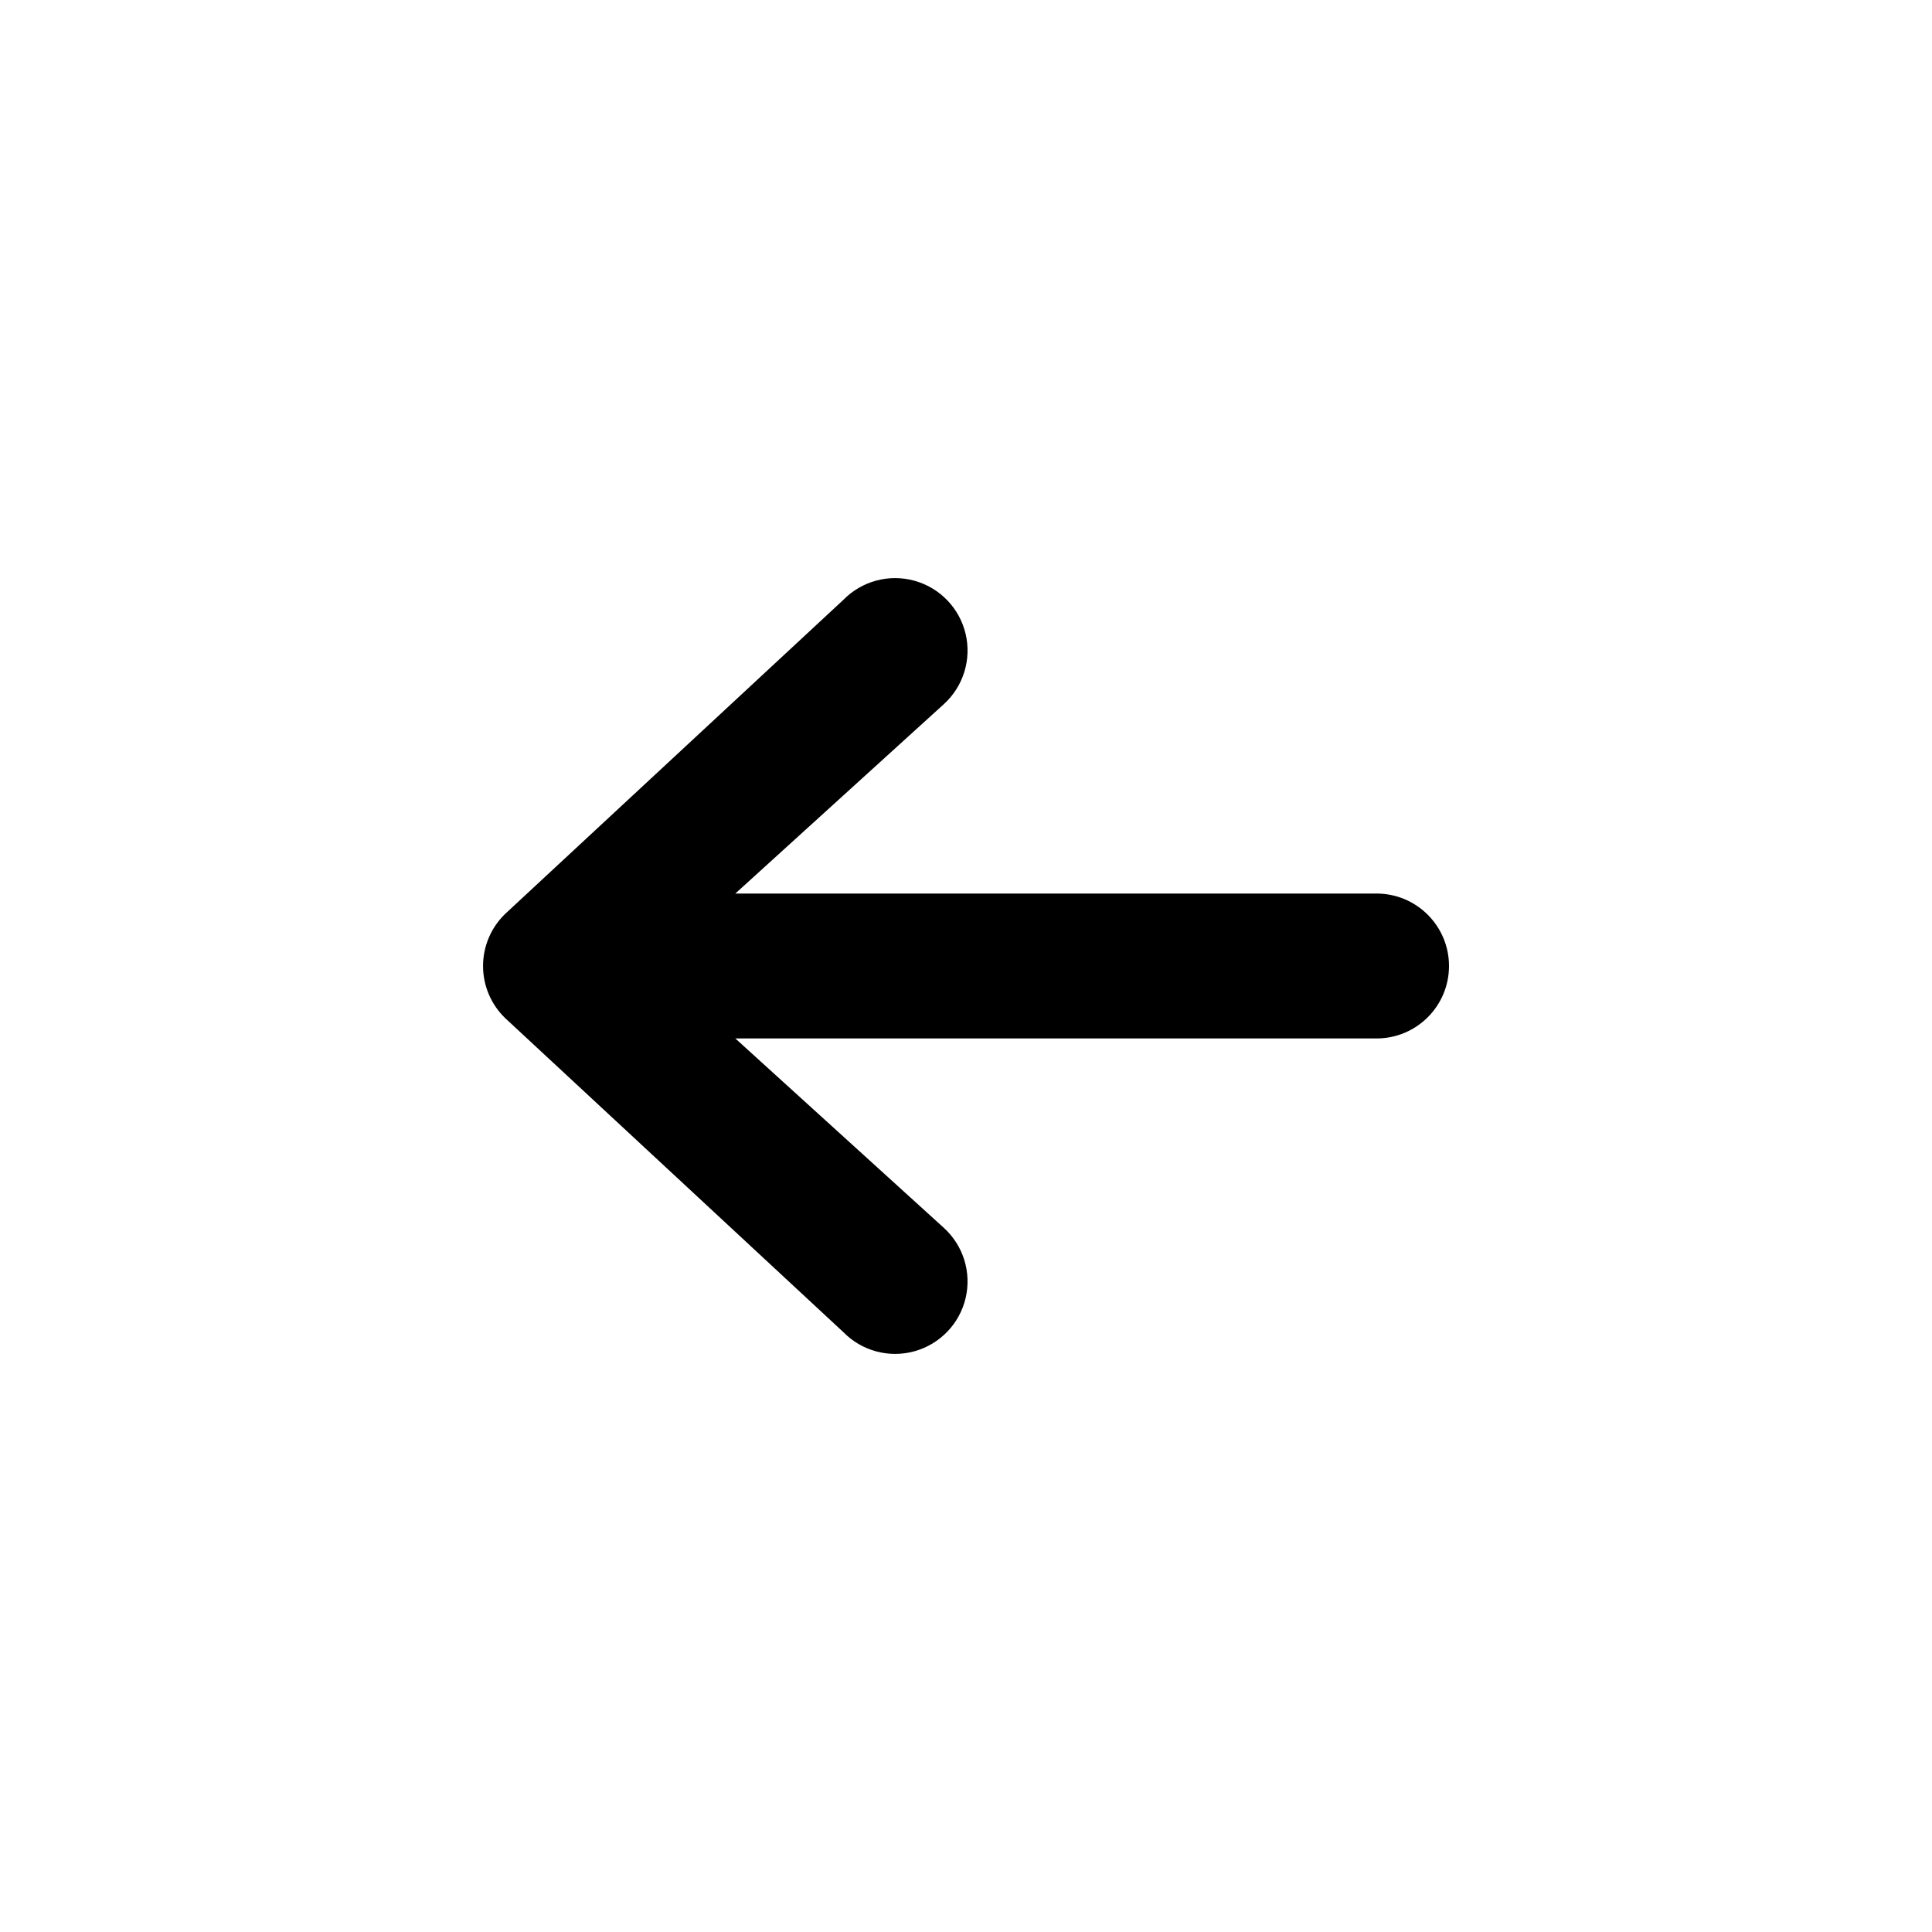
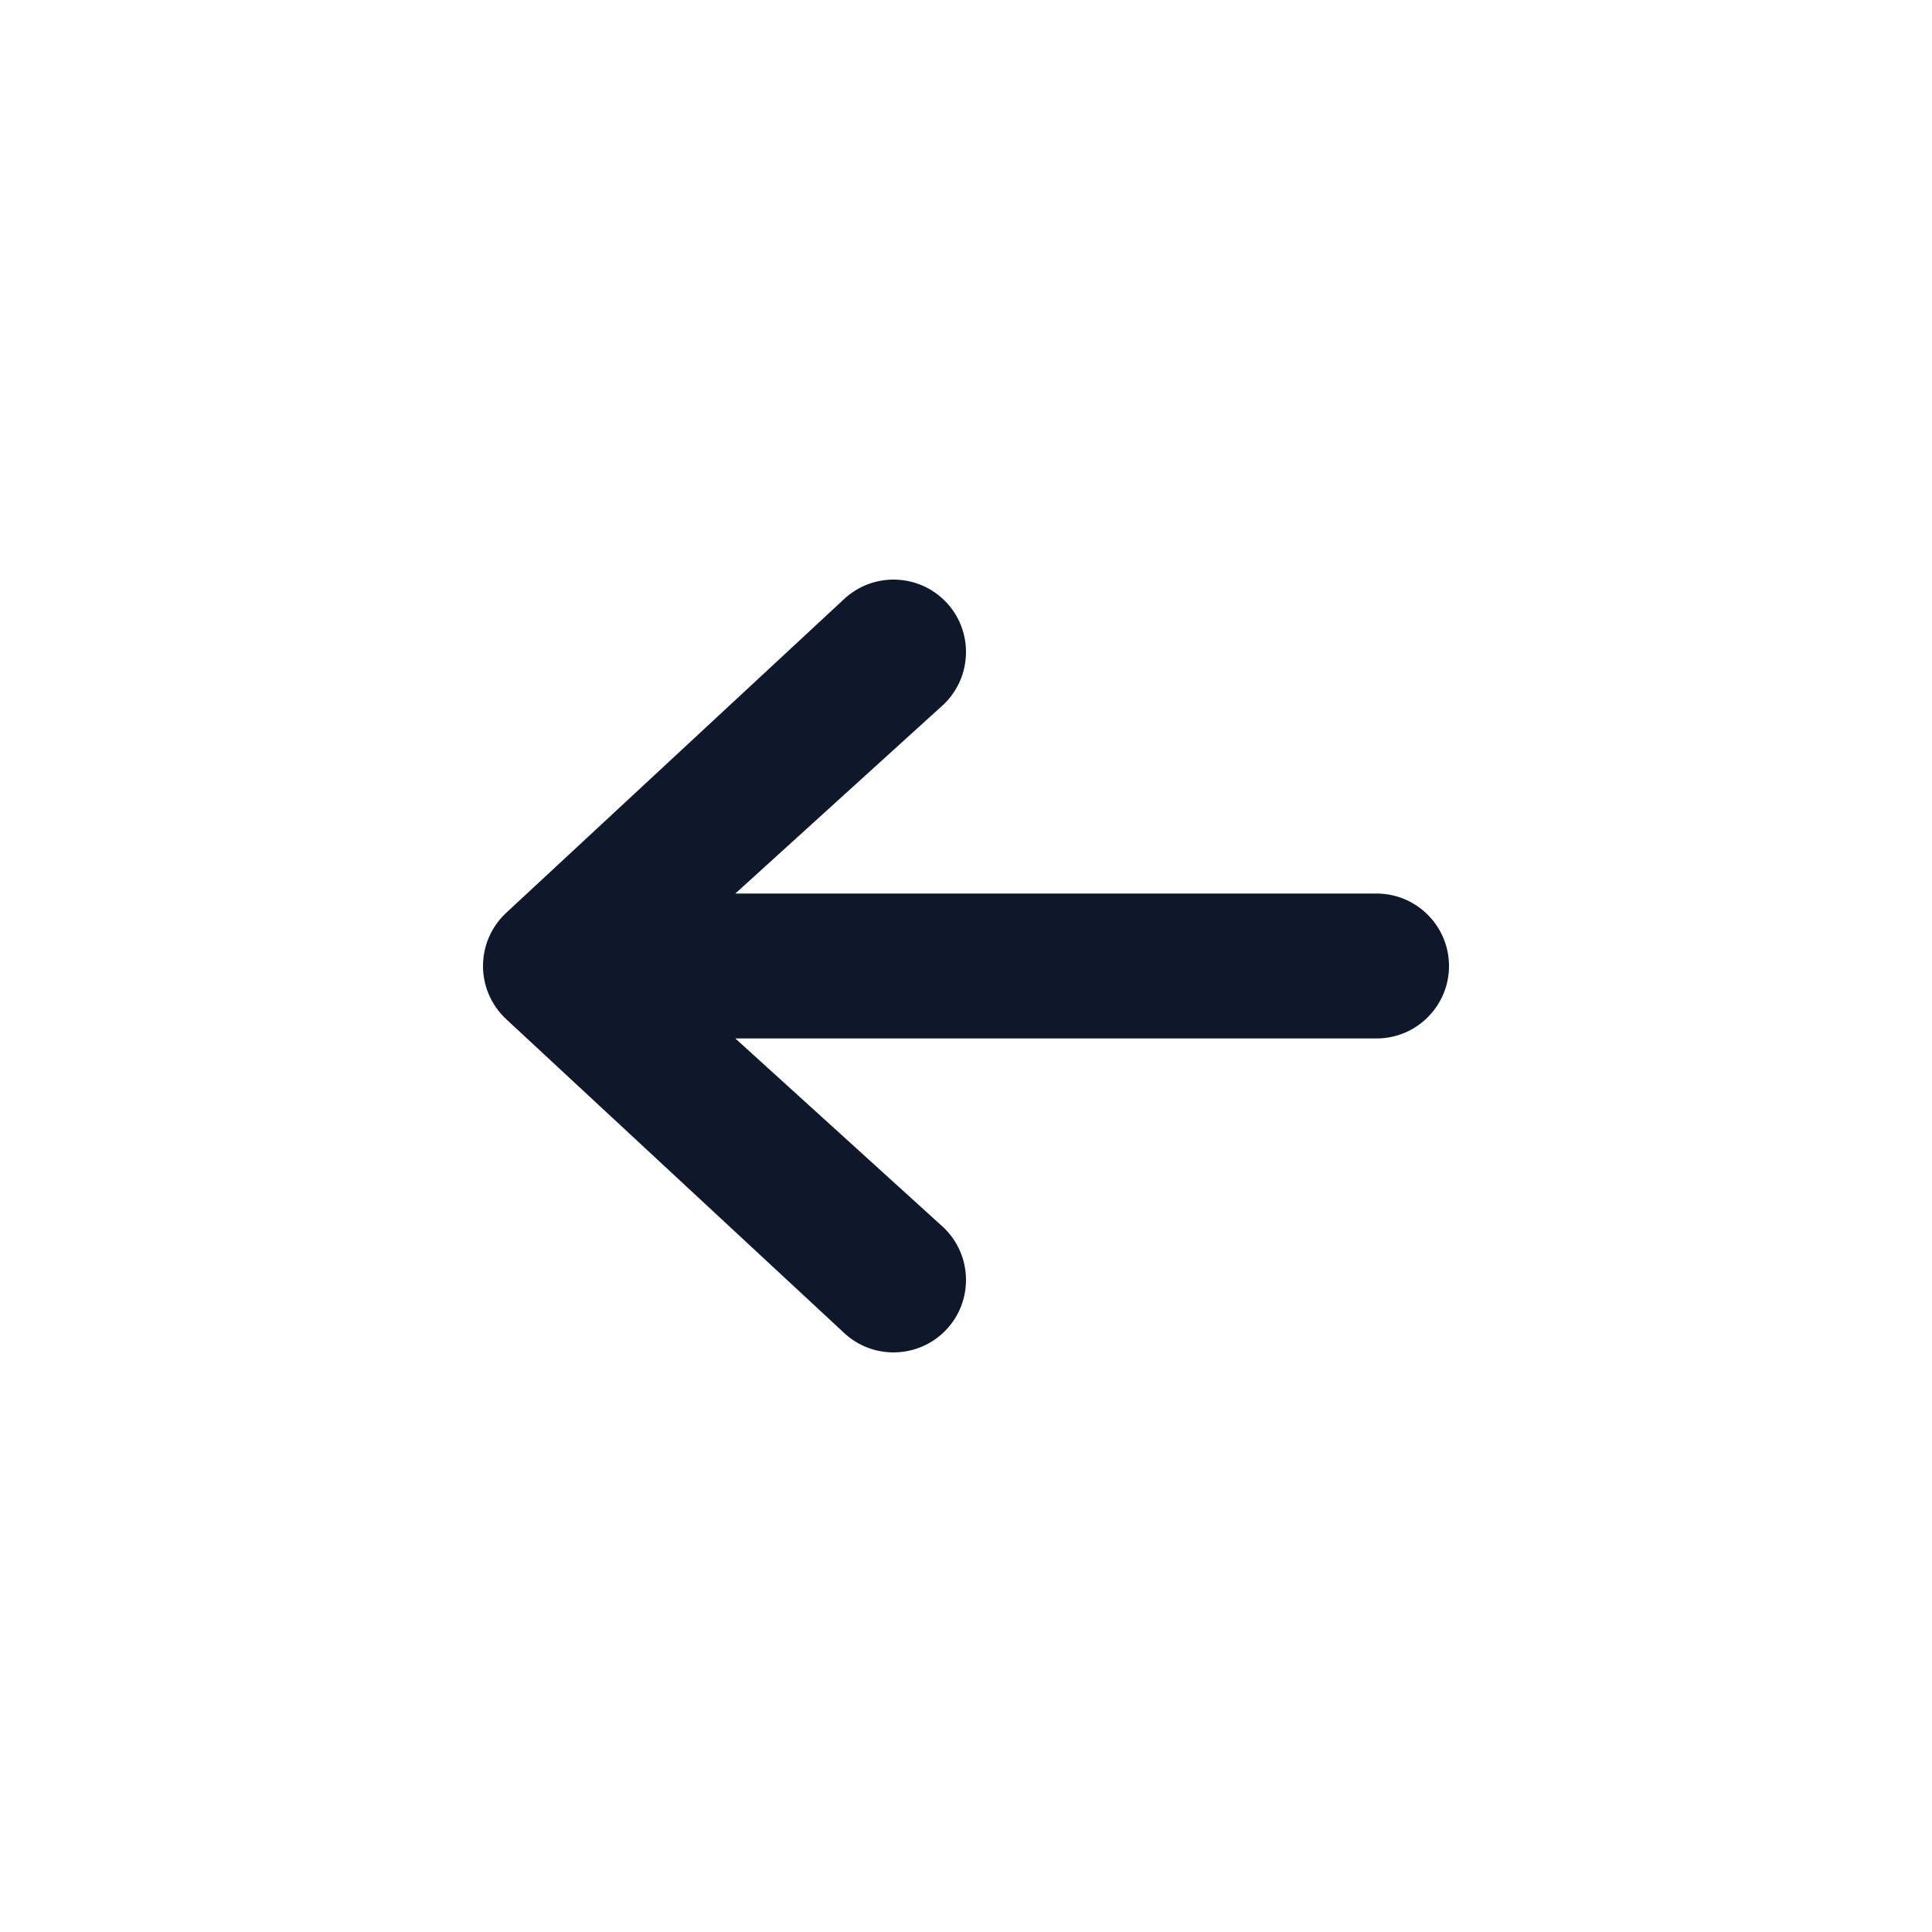
- <svg xmlns="http://www.w3.org/2000/svg" viewBox="0 0 20 20" fill="currentColor" aria-hidden="true">
-   <path fill-rule="evenodd" d="M15 10a.75.75 0 01-.75.75H7.612l2.158 1.96a.75.75 0 11-1.04 1.08l-3.5-3.25a.75.75 0 010-1.08l3.5-3.25a.75.75 0 111.04 1.08L7.612 9.25h6.638A.75.75 0 0115 10z" clip-rule="evenodd" />
+ <svg xmlns="http://www.w3.org/2000/svg" width="20" height="20" viewBox="0 0 20 20" fill="none">
+   <path fill-rule="evenodd" clip-rule="evenodd" d="M15 10C15 10.414 14.664 10.75 14.25 10.75H7.612L9.77 12.709C10.068 12.996 10.078 13.471 9.791 13.77C9.504 14.068 9.029 14.078 8.73 13.791L5.23 10.541C5.083 10.399 5 10.204 5 10C5 9.796 5.083 9.601 5.23 9.459L8.73 6.209C9.029 5.922 9.504 5.932 9.791 6.23C10.078 6.529 10.068 7.004 9.77 7.291L7.612 9.25L14.25 9.25C14.664 9.25 15 9.586 15 10Z" fill="#0F172A" />
</svg>
